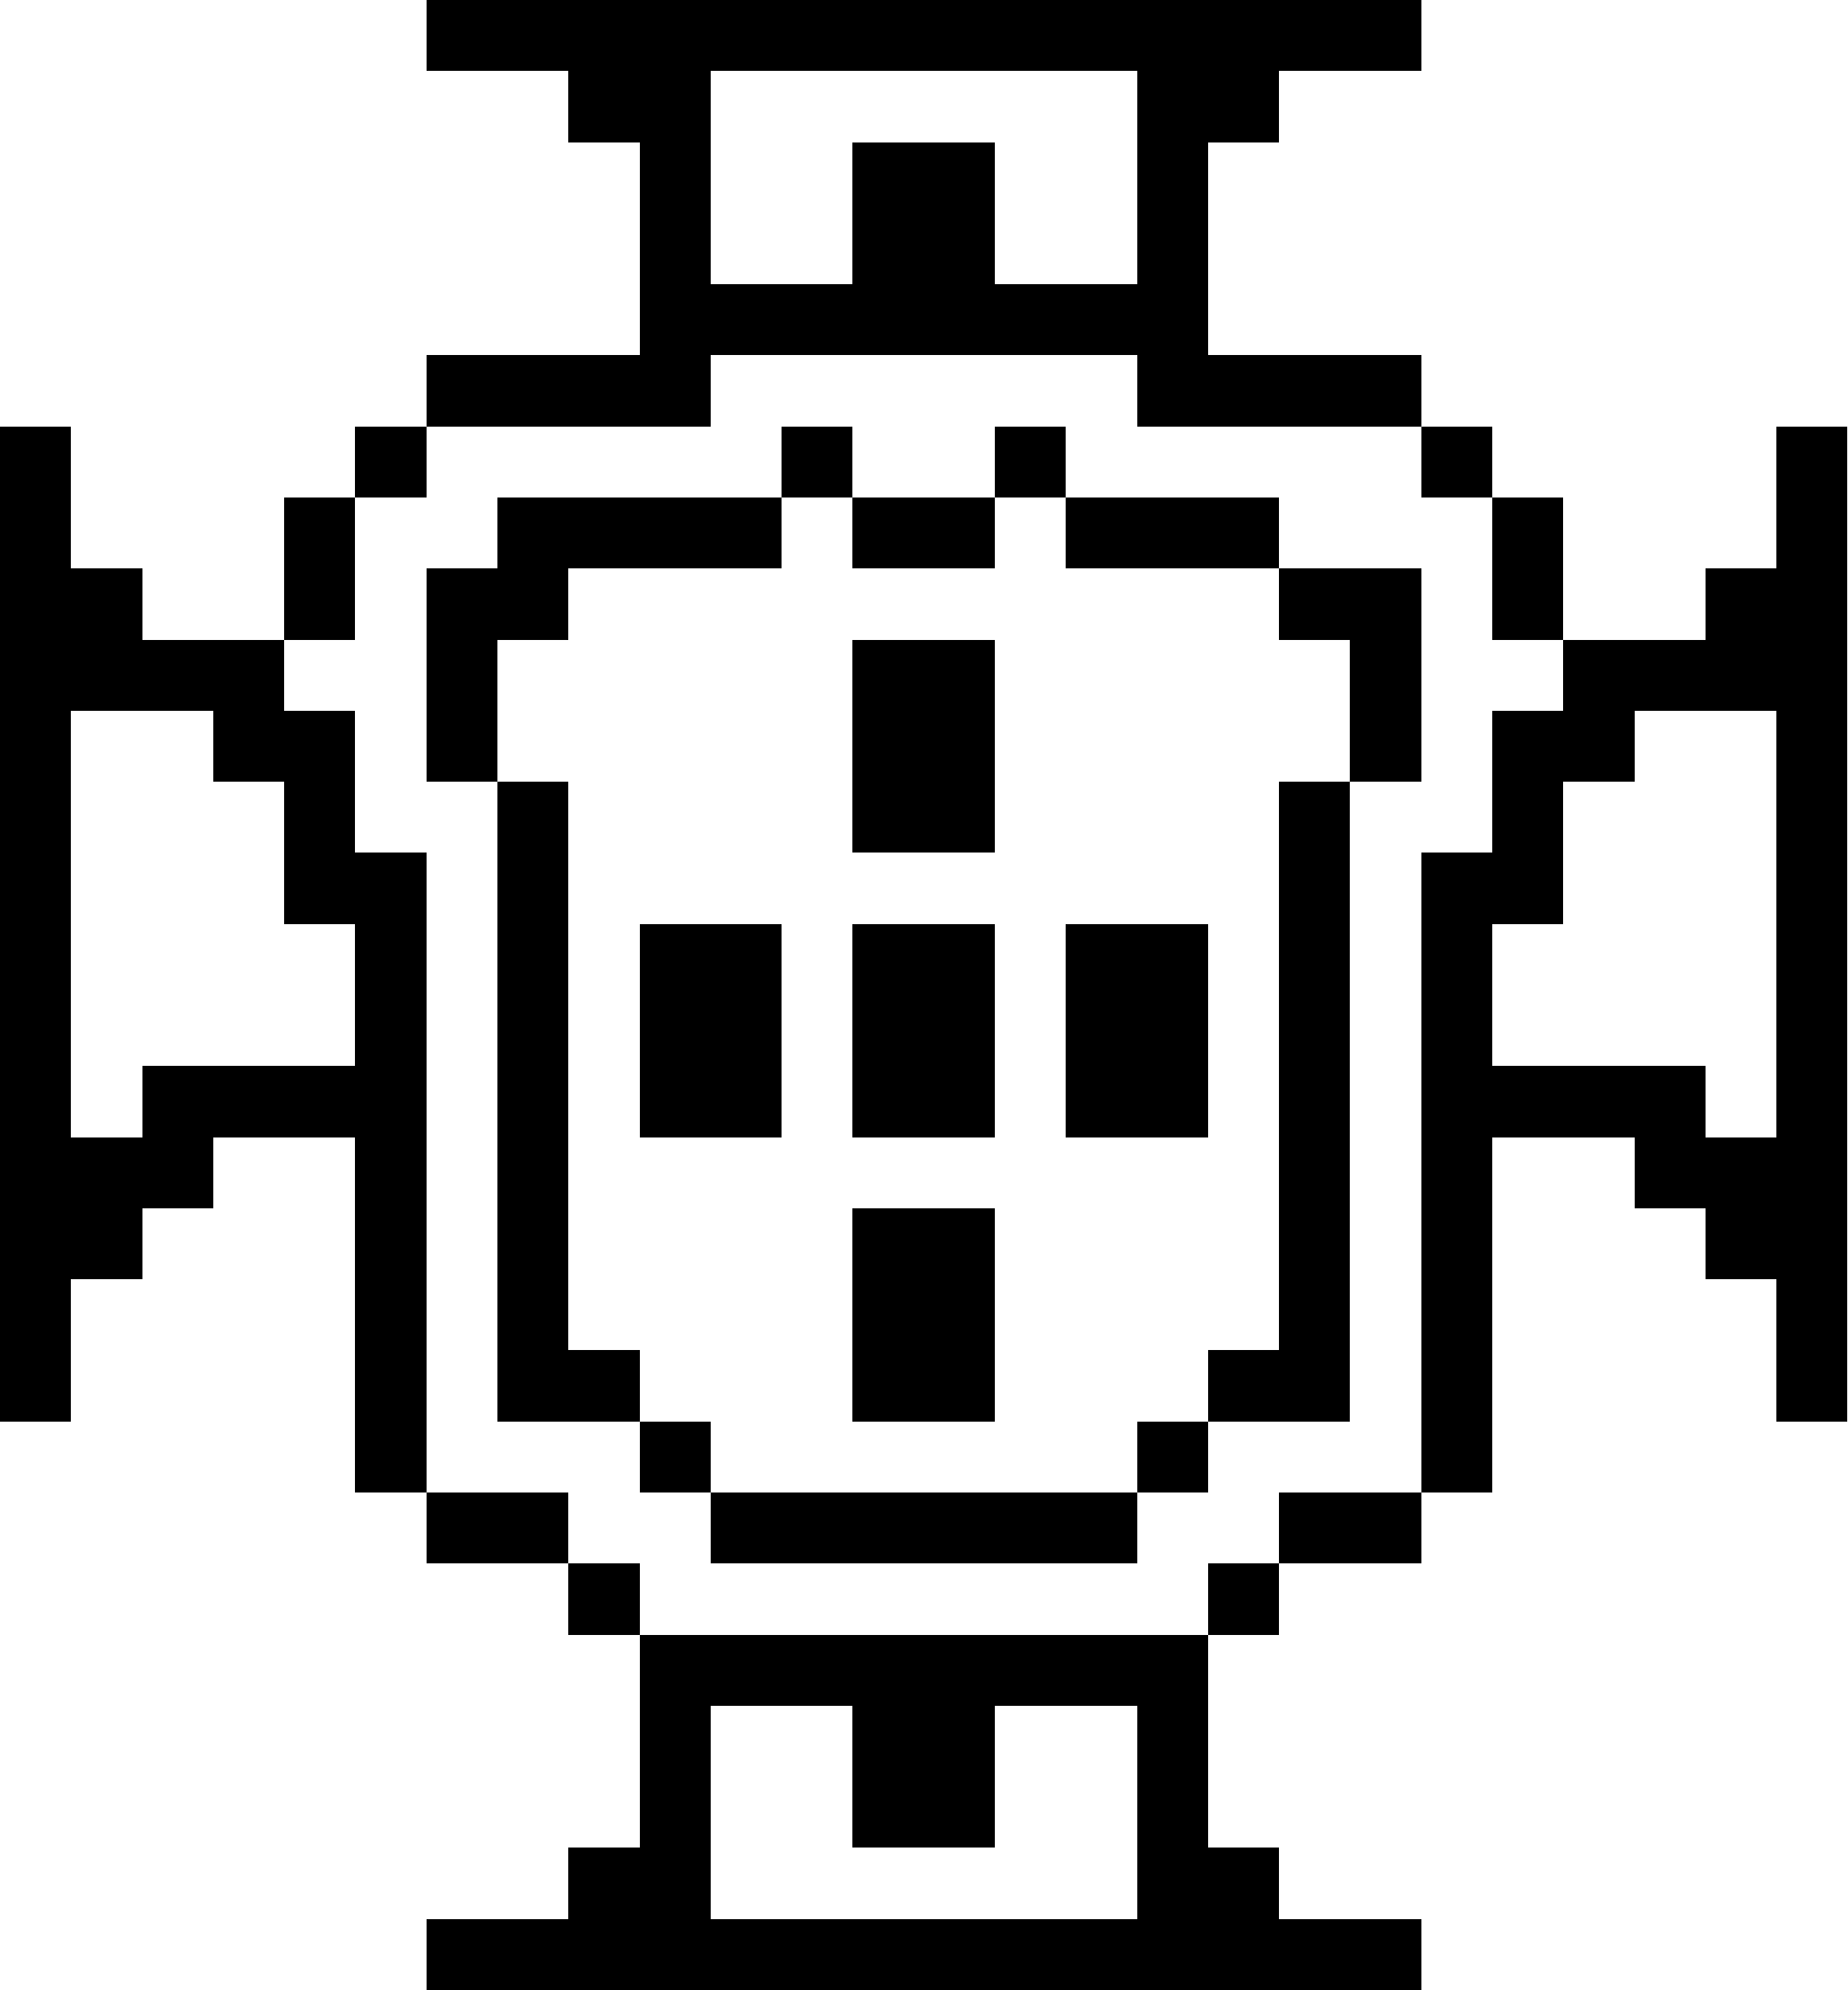
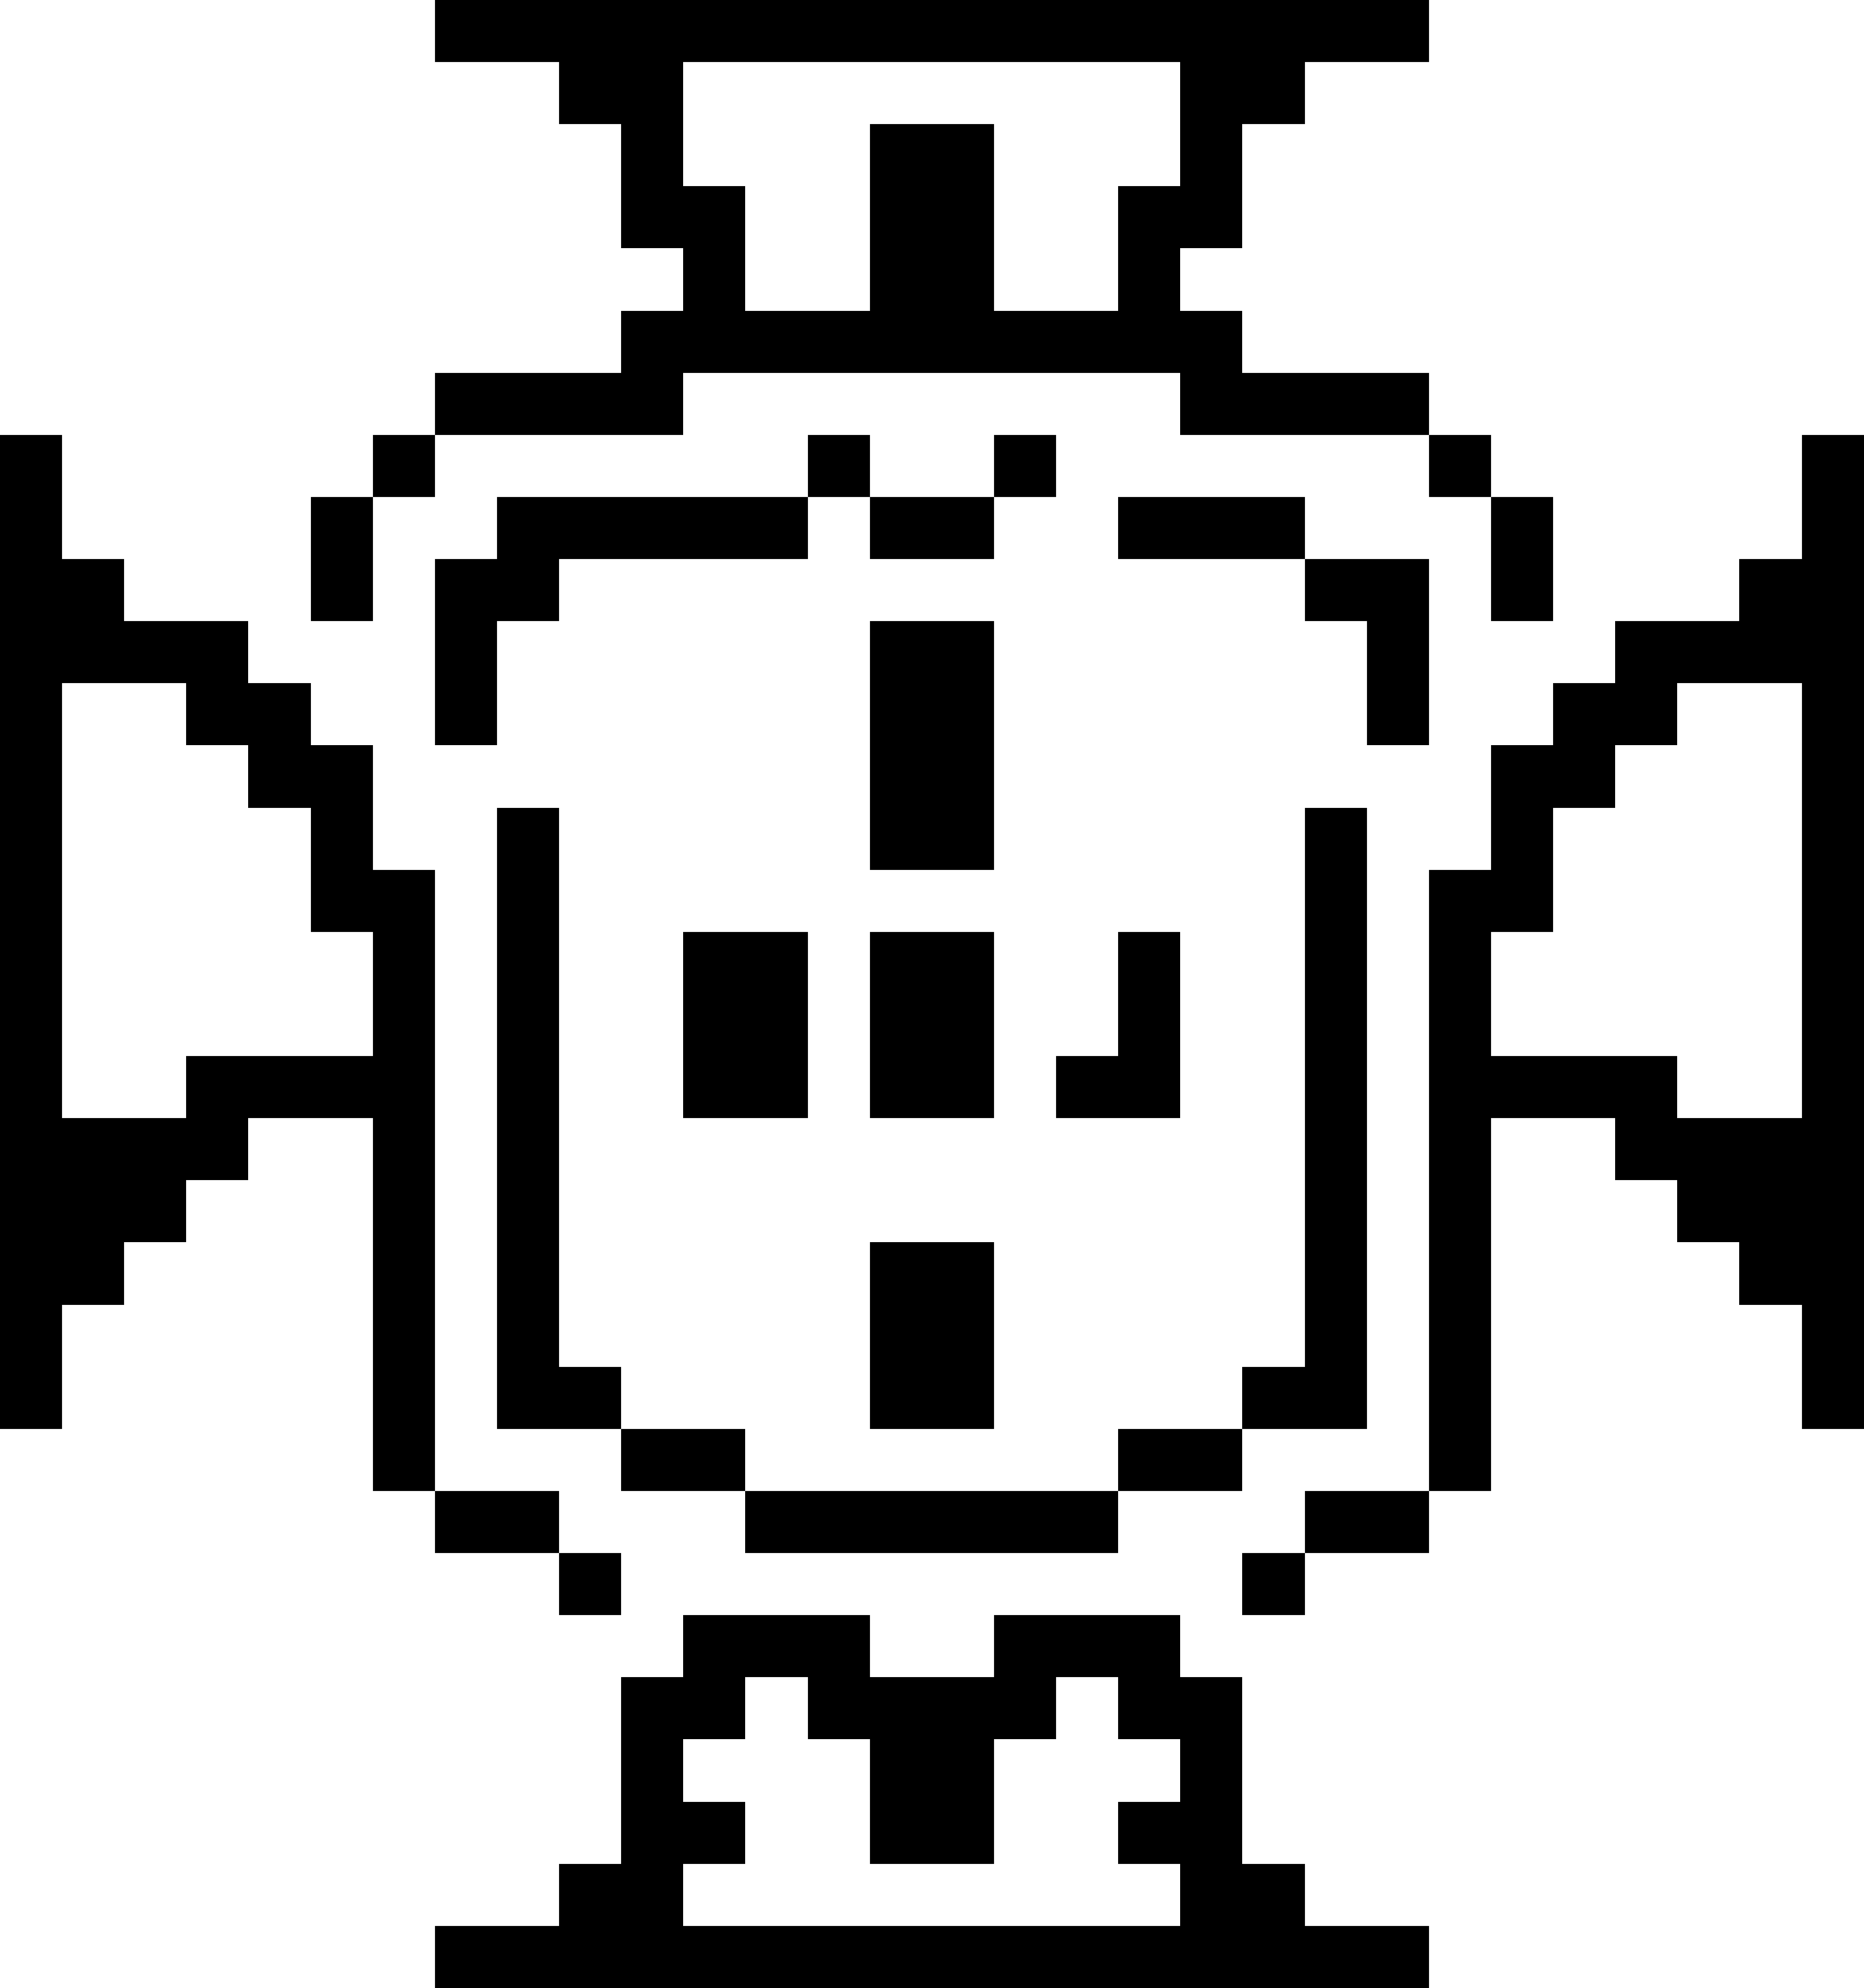
- <svg xmlns="http://www.w3.org/2000/svg" viewBox="0 0 26 28" shape-rendering="crispEdges" fill="#000000">
-   <rect x="6" y="0" width="1" height="1" />
+ <svg xmlns="http://www.w3.org/2000/svg" viewBox="0 0 30 32" shape-rendering="crispEdges" fill="#000000">
  <rect x="7" y="0" width="1" height="1" />
  <rect x="8" y="0" width="1" height="1" />
  <rect x="9" y="0" width="1" height="1" />
  <rect x="10" y="0" width="1" height="1" />
  <rect x="11" y="0" width="1" height="1" />
  <rect x="12" y="0" width="1" height="1" />
  <rect x="13" y="0" width="1" height="1" />
  <rect x="14" y="0" width="1" height="1" />
  <rect x="15" y="0" width="1" height="1" />
  <rect x="16" y="0" width="1" height="1" />
  <rect x="17" y="0" width="1" height="1" />
  <rect x="18" y="0" width="1" height="1" />
  <rect x="19" y="0" width="1" height="1" />
-   <rect x="8" y="1" width="1" height="1" />
+   <rect x="20" y="0" width="1" height="1" />
+   <rect x="21" y="0" width="1" height="1" />
+   <rect x="22" y="0" width="1" height="1" />
  <rect x="9" y="1" width="1" height="1" />
-   <rect x="16" y="1" width="1" height="1" />
-   <rect x="17" y="1" width="1" height="1" />
-   <rect x="9" y="2" width="1" height="1" />
-   <rect x="12" y="2" width="1" height="1" />
-   <rect x="13" y="2" width="1" height="1" />
-   <rect x="16" y="2" width="1" height="1" />
-   <rect x="9" y="3" width="1" height="1" />
-   <rect x="12" y="3" width="1" height="1" />
-   <rect x="13" y="3" width="1" height="1" />
-   <rect x="16" y="3" width="1" height="1" />
-   <rect x="9" y="4" width="1" height="1" />
-   <rect x="10" y="4" width="1" height="1" />
+   <rect x="10" y="1" width="1" height="1" />
+   <rect x="19" y="1" width="1" height="1" />
+   <rect x="20" y="1" width="1" height="1" />
+   <rect x="10" y="2" width="1" height="1" />
+   <rect x="14" y="2" width="1" height="1" />
+   <rect x="15" y="2" width="1" height="1" />
+   <rect x="19" y="2" width="1" height="1" />
+   <rect x="10" y="3" width="1" height="1" />
+   <rect x="11" y="3" width="1" height="1" />
+   <rect x="14" y="3" width="1" height="1" />
+   <rect x="15" y="3" width="1" height="1" />
+   <rect x="18" y="3" width="1" height="1" />
+   <rect x="19" y="3" width="1" height="1" />
  <rect x="11" y="4" width="1" height="1" />
-   <rect x="12" y="4" width="1" height="1" />
-   <rect x="13" y="4" width="1" height="1" />
  <rect x="14" y="4" width="1" height="1" />
  <rect x="15" y="4" width="1" height="1" />
-   <rect x="16" y="4" width="1" height="1" />
-   <rect x="6" y="5" width="1" height="1" />
-   <rect x="7" y="5" width="1" height="1" />
-   <rect x="8" y="5" width="1" height="1" />
-   <rect x="9" y="5" width="1" height="1" />
+   <rect x="18" y="4" width="1" height="1" />
+   <rect x="10" y="5" width="1" height="1" />
+   <rect x="11" y="5" width="1" height="1" />
+   <rect x="12" y="5" width="1" height="1" />
+   <rect x="13" y="5" width="1" height="1" />
+   <rect x="14" y="5" width="1" height="1" />
+   <rect x="15" y="5" width="1" height="1" />
  <rect x="16" y="5" width="1" height="1" />
  <rect x="17" y="5" width="1" height="1" />
  <rect x="18" y="5" width="1" height="1" />
  <rect x="19" y="5" width="1" height="1" />
-   <rect x="0" y="6" width="1" height="1" />
-   <rect x="5" y="6" width="1" height="1" />
-   <rect x="11" y="6" width="1" height="1" />
-   <rect x="14" y="6" width="1" height="1" />
+   <rect x="7" y="6" width="1" height="1" />
+   <rect x="8" y="6" width="1" height="1" />
+   <rect x="9" y="6" width="1" height="1" />
+   <rect x="10" y="6" width="1" height="1" />
+   <rect x="19" y="6" width="1" height="1" />
  <rect x="20" y="6" width="1" height="1" />
-   <rect x="25" y="6" width="1" height="1" />
+   <rect x="21" y="6" width="1" height="1" />
+   <rect x="22" y="6" width="1" height="1" />
  <rect x="0" y="7" width="1" height="1" />
-   <rect x="4" y="7" width="1" height="1" />
-   <rect x="7" y="7" width="1" height="1" />
-   <rect x="8" y="7" width="1" height="1" />
-   <rect x="9" y="7" width="1" height="1" />
-   <rect x="10" y="7" width="1" height="1" />
-   <rect x="12" y="7" width="1" height="1" />
+   <rect x="6" y="7" width="1" height="1" />
  <rect x="13" y="7" width="1" height="1" />
-   <rect x="15" y="7" width="1" height="1" />
  <rect x="16" y="7" width="1" height="1" />
-   <rect x="17" y="7" width="1" height="1" />
-   <rect x="21" y="7" width="1" height="1" />
-   <rect x="25" y="7" width="1" height="1" />
+   <rect x="23" y="7" width="1" height="1" />
+   <rect x="29" y="7" width="1" height="1" />
  <rect x="0" y="8" width="1" height="1" />
-   <rect x="1" y="8" width="1" height="1" />
-   <rect x="4" y="8" width="1" height="1" />
-   <rect x="6" y="8" width="1" height="1" />
-   <rect x="7" y="8" width="1" height="1" />
+   <rect x="5" y="8" width="1" height="1" />
+   <rect x="8" y="8" width="1" height="1" />
+   <rect x="9" y="8" width="1" height="1" />
+   <rect x="10" y="8" width="1" height="1" />
+   <rect x="11" y="8" width="1" height="1" />
+   <rect x="12" y="8" width="1" height="1" />
+   <rect x="14" y="8" width="1" height="1" />
+   <rect x="15" y="8" width="1" height="1" />
  <rect x="18" y="8" width="1" height="1" />
  <rect x="19" y="8" width="1" height="1" />
-   <rect x="21" y="8" width="1" height="1" />
+   <rect x="20" y="8" width="1" height="1" />
  <rect x="24" y="8" width="1" height="1" />
-   <rect x="25" y="8" width="1" height="1" />
+   <rect x="29" y="8" width="1" height="1" />
  <rect x="0" y="9" width="1" height="1" />
  <rect x="1" y="9" width="1" height="1" />
-   <rect x="2" y="9" width="1" height="1" />
-   <rect x="3" y="9" width="1" height="1" />
-   <rect x="6" y="9" width="1" height="1" />
-   <rect x="12" y="9" width="1" height="1" />
-   <rect x="13" y="9" width="1" height="1" />
-   <rect x="19" y="9" width="1" height="1" />
+   <rect x="5" y="9" width="1" height="1" />
+   <rect x="7" y="9" width="1" height="1" />
+   <rect x="8" y="9" width="1" height="1" />
+   <rect x="21" y="9" width="1" height="1" />
  <rect x="22" y="9" width="1" height="1" />
-   <rect x="23" y="9" width="1" height="1" />
  <rect x="24" y="9" width="1" height="1" />
-   <rect x="25" y="9" width="1" height="1" />
+   <rect x="28" y="9" width="1" height="1" />
+   <rect x="29" y="9" width="1" height="1" />
  <rect x="0" y="10" width="1" height="1" />
+   <rect x="1" y="10" width="1" height="1" />
+   <rect x="2" y="10" width="1" height="1" />
  <rect x="3" y="10" width="1" height="1" />
-   <rect x="4" y="10" width="1" height="1" />
-   <rect x="6" y="10" width="1" height="1" />
-   <rect x="12" y="10" width="1" height="1" />
-   <rect x="13" y="10" width="1" height="1" />
-   <rect x="19" y="10" width="1" height="1" />
-   <rect x="21" y="10" width="1" height="1" />
+   <rect x="7" y="10" width="1" height="1" />
+   <rect x="14" y="10" width="1" height="1" />
+   <rect x="15" y="10" width="1" height="1" />
  <rect x="22" y="10" width="1" height="1" />
-   <rect x="25" y="10" width="1" height="1" />
+   <rect x="26" y="10" width="1" height="1" />
+   <rect x="27" y="10" width="1" height="1" />
+   <rect x="28" y="10" width="1" height="1" />
+   <rect x="29" y="10" width="1" height="1" />
  <rect x="0" y="11" width="1" height="1" />
+   <rect x="3" y="11" width="1" height="1" />
  <rect x="4" y="11" width="1" height="1" />
  <rect x="7" y="11" width="1" height="1" />
-   <rect x="12" y="11" width="1" height="1" />
-   <rect x="13" y="11" width="1" height="1" />
-   <rect x="18" y="11" width="1" height="1" />
-   <rect x="21" y="11" width="1" height="1" />
+   <rect x="14" y="11" width="1" height="1" />
+   <rect x="15" y="11" width="1" height="1" />
+   <rect x="22" y="11" width="1" height="1" />
  <rect x="25" y="11" width="1" height="1" />
+   <rect x="26" y="11" width="1" height="1" />
+   <rect x="29" y="11" width="1" height="1" />
  <rect x="0" y="12" width="1" height="1" />
  <rect x="4" y="12" width="1" height="1" />
  <rect x="5" y="12" width="1" height="1" />
-   <rect x="7" y="12" width="1" height="1" />
-   <rect x="18" y="12" width="1" height="1" />
-   <rect x="20" y="12" width="1" height="1" />
-   <rect x="21" y="12" width="1" height="1" />
+   <rect x="14" y="12" width="1" height="1" />
+   <rect x="15" y="12" width="1" height="1" />
+   <rect x="24" y="12" width="1" height="1" />
  <rect x="25" y="12" width="1" height="1" />
+   <rect x="29" y="12" width="1" height="1" />
  <rect x="0" y="13" width="1" height="1" />
  <rect x="5" y="13" width="1" height="1" />
-   <rect x="7" y="13" width="1" height="1" />
-   <rect x="9" y="13" width="1" height="1" />
-   <rect x="10" y="13" width="1" height="1" />
-   <rect x="12" y="13" width="1" height="1" />
-   <rect x="13" y="13" width="1" height="1" />
+   <rect x="8" y="13" width="1" height="1" />
+   <rect x="14" y="13" width="1" height="1" />
  <rect x="15" y="13" width="1" height="1" />
-   <rect x="16" y="13" width="1" height="1" />
-   <rect x="18" y="13" width="1" height="1" />
-   <rect x="20" y="13" width="1" height="1" />
-   <rect x="25" y="13" width="1" height="1" />
+   <rect x="21" y="13" width="1" height="1" />
+   <rect x="24" y="13" width="1" height="1" />
+   <rect x="29" y="13" width="1" height="1" />
  <rect x="0" y="14" width="1" height="1" />
  <rect x="5" y="14" width="1" height="1" />
-   <rect x="7" y="14" width="1" height="1" />
-   <rect x="9" y="14" width="1" height="1" />
-   <rect x="10" y="14" width="1" height="1" />
-   <rect x="12" y="14" width="1" height="1" />
-   <rect x="13" y="14" width="1" height="1" />
-   <rect x="15" y="14" width="1" height="1" />
-   <rect x="16" y="14" width="1" height="1" />
-   <rect x="18" y="14" width="1" height="1" />
-   <rect x="20" y="14" width="1" height="1" />
-   <rect x="25" y="14" width="1" height="1" />
+   <rect x="6" y="14" width="1" height="1" />
+   <rect x="8" y="14" width="1" height="1" />
+   <rect x="21" y="14" width="1" height="1" />
+   <rect x="23" y="14" width="1" height="1" />
+   <rect x="24" y="14" width="1" height="1" />
+   <rect x="29" y="14" width="1" height="1" />
  <rect x="0" y="15" width="1" height="1" />
-   <rect x="2" y="15" width="1" height="1" />
-   <rect x="3" y="15" width="1" height="1" />
-   <rect x="4" y="15" width="1" height="1" />
-   <rect x="5" y="15" width="1" height="1" />
-   <rect x="7" y="15" width="1" height="1" />
-   <rect x="9" y="15" width="1" height="1" />
-   <rect x="10" y="15" width="1" height="1" />
+   <rect x="6" y="15" width="1" height="1" />
+   <rect x="8" y="15" width="1" height="1" />
+   <rect x="11" y="15" width="1" height="1" />
  <rect x="12" y="15" width="1" height="1" />
-   <rect x="13" y="15" width="1" height="1" />
+   <rect x="14" y="15" width="1" height="1" />
  <rect x="15" y="15" width="1" height="1" />
-   <rect x="16" y="15" width="1" height="1" />
  <rect x="18" y="15" width="1" height="1" />
-   <rect x="20" y="15" width="1" height="1" />
  <rect x="21" y="15" width="1" height="1" />
-   <rect x="22" y="15" width="1" height="1" />
  <rect x="23" y="15" width="1" height="1" />
-   <rect x="25" y="15" width="1" height="1" />
+   <rect x="29" y="15" width="1" height="1" />
  <rect x="0" y="16" width="1" height="1" />
-   <rect x="1" y="16" width="1" height="1" />
-   <rect x="2" y="16" width="1" height="1" />
-   <rect x="5" y="16" width="1" height="1" />
-   <rect x="7" y="16" width="1" height="1" />
+   <rect x="6" y="16" width="1" height="1" />
+   <rect x="8" y="16" width="1" height="1" />
+   <rect x="11" y="16" width="1" height="1" />
+   <rect x="12" y="16" width="1" height="1" />
+   <rect x="14" y="16" width="1" height="1" />
+   <rect x="15" y="16" width="1" height="1" />
  <rect x="18" y="16" width="1" height="1" />
-   <rect x="20" y="16" width="1" height="1" />
+   <rect x="21" y="16" width="1" height="1" />
  <rect x="23" y="16" width="1" height="1" />
-   <rect x="24" y="16" width="1" height="1" />
-   <rect x="25" y="16" width="1" height="1" />
+   <rect x="29" y="16" width="1" height="1" />
  <rect x="0" y="17" width="1" height="1" />
-   <rect x="1" y="17" width="1" height="1" />
+   <rect x="3" y="17" width="1" height="1" />
+   <rect x="4" y="17" width="1" height="1" />
  <rect x="5" y="17" width="1" height="1" />
-   <rect x="7" y="17" width="1" height="1" />
+   <rect x="6" y="17" width="1" height="1" />
+   <rect x="8" y="17" width="1" height="1" />
+   <rect x="11" y="17" width="1" height="1" />
  <rect x="12" y="17" width="1" height="1" />
-   <rect x="13" y="17" width="1" height="1" />
+   <rect x="14" y="17" width="1" height="1" />
+   <rect x="15" y="17" width="1" height="1" />
+   <rect x="17" y="17" width="1" height="1" />
  <rect x="18" y="17" width="1" height="1" />
-   <rect x="20" y="17" width="1" height="1" />
+   <rect x="21" y="17" width="1" height="1" />
+   <rect x="23" y="17" width="1" height="1" />
  <rect x="24" y="17" width="1" height="1" />
  <rect x="25" y="17" width="1" height="1" />
+   <rect x="26" y="17" width="1" height="1" />
+   <rect x="29" y="17" width="1" height="1" />
  <rect x="0" y="18" width="1" height="1" />
-   <rect x="5" y="18" width="1" height="1" />
-   <rect x="7" y="18" width="1" height="1" />
-   <rect x="12" y="18" width="1" height="1" />
-   <rect x="13" y="18" width="1" height="1" />
-   <rect x="18" y="18" width="1" height="1" />
-   <rect x="20" y="18" width="1" height="1" />
-   <rect x="25" y="18" width="1" height="1" />
+   <rect x="1" y="18" width="1" height="1" />
+   <rect x="2" y="18" width="1" height="1" />
+   <rect x="3" y="18" width="1" height="1" />
+   <rect x="6" y="18" width="1" height="1" />
+   <rect x="8" y="18" width="1" height="1" />
+   <rect x="21" y="18" width="1" height="1" />
+   <rect x="23" y="18" width="1" height="1" />
+   <rect x="26" y="18" width="1" height="1" />
+   <rect x="27" y="18" width="1" height="1" />
+   <rect x="28" y="18" width="1" height="1" />
+   <rect x="29" y="18" width="1" height="1" />
  <rect x="0" y="19" width="1" height="1" />
-   <rect x="5" y="19" width="1" height="1" />
-   <rect x="7" y="19" width="1" height="1" />
+   <rect x="1" y="19" width="1" height="1" />
+   <rect x="2" y="19" width="1" height="1" />
+   <rect x="6" y="19" width="1" height="1" />
  <rect x="8" y="19" width="1" height="1" />
-   <rect x="12" y="19" width="1" height="1" />
-   <rect x="13" y="19" width="1" height="1" />
-   <rect x="17" y="19" width="1" height="1" />
-   <rect x="18" y="19" width="1" height="1" />
-   <rect x="20" y="19" width="1" height="1" />
-   <rect x="25" y="19" width="1" height="1" />
-   <rect x="5" y="20" width="1" height="1" />
-   <rect x="9" y="20" width="1" height="1" />
-   <rect x="16" y="20" width="1" height="1" />
-   <rect x="20" y="20" width="1" height="1" />
+   <rect x="21" y="19" width="1" height="1" />
+   <rect x="23" y="19" width="1" height="1" />
+   <rect x="27" y="19" width="1" height="1" />
+   <rect x="28" y="19" width="1" height="1" />
+   <rect x="29" y="19" width="1" height="1" />
+   <rect x="0" y="20" width="1" height="1" />
+   <rect x="1" y="20" width="1" height="1" />
+   <rect x="6" y="20" width="1" height="1" />
+   <rect x="8" y="20" width="1" height="1" />
+   <rect x="14" y="20" width="1" height="1" />
+   <rect x="15" y="20" width="1" height="1" />
+   <rect x="21" y="20" width="1" height="1" />
+   <rect x="23" y="20" width="1" height="1" />
+   <rect x="28" y="20" width="1" height="1" />
+   <rect x="29" y="20" width="1" height="1" />
+   <rect x="0" y="21" width="1" height="1" />
  <rect x="6" y="21" width="1" height="1" />
-   <rect x="7" y="21" width="1" height="1" />
-   <rect x="10" y="21" width="1" height="1" />
-   <rect x="11" y="21" width="1" height="1" />
-   <rect x="12" y="21" width="1" height="1" />
-   <rect x="13" y="21" width="1" height="1" />
+   <rect x="8" y="21" width="1" height="1" />
  <rect x="14" y="21" width="1" height="1" />
  <rect x="15" y="21" width="1" height="1" />
-   <rect x="18" y="21" width="1" height="1" />
-   <rect x="19" y="21" width="1" height="1" />
+   <rect x="21" y="21" width="1" height="1" />
+   <rect x="23" y="21" width="1" height="1" />
+   <rect x="29" y="21" width="1" height="1" />
+   <rect x="0" y="22" width="1" height="1" />
+   <rect x="6" y="22" width="1" height="1" />
  <rect x="8" y="22" width="1" height="1" />
-   <rect x="17" y="22" width="1" height="1" />
-   <rect x="9" y="23" width="1" height="1" />
+   <rect x="9" y="22" width="1" height="1" />
+   <rect x="14" y="22" width="1" height="1" />
+   <rect x="15" y="22" width="1" height="1" />
+   <rect x="20" y="22" width="1" height="1" />
+   <rect x="21" y="22" width="1" height="1" />
+   <rect x="23" y="22" width="1" height="1" />
+   <rect x="29" y="22" width="1" height="1" />
+   <rect x="6" y="23" width="1" height="1" />
  <rect x="10" y="23" width="1" height="1" />
  <rect x="11" y="23" width="1" height="1" />
-   <rect x="12" y="23" width="1" height="1" />
-   <rect x="13" y="23" width="1" height="1" />
-   <rect x="14" y="23" width="1" height="1" />
-   <rect x="15" y="23" width="1" height="1" />
-   <rect x="16" y="23" width="1" height="1" />
-   <rect x="9" y="24" width="1" height="1" />
+   <rect x="18" y="23" width="1" height="1" />
+   <rect x="19" y="23" width="1" height="1" />
+   <rect x="23" y="23" width="1" height="1" />
+   <rect x="7" y="24" width="1" height="1" />
+   <rect x="8" y="24" width="1" height="1" />
  <rect x="12" y="24" width="1" height="1" />
  <rect x="13" y="24" width="1" height="1" />
+   <rect x="14" y="24" width="1" height="1" />
+   <rect x="15" y="24" width="1" height="1" />
  <rect x="16" y="24" width="1" height="1" />
+   <rect x="17" y="24" width="1" height="1" />
+   <rect x="21" y="24" width="1" height="1" />
+   <rect x="22" y="24" width="1" height="1" />
  <rect x="9" y="25" width="1" height="1" />
-   <rect x="12" y="25" width="1" height="1" />
-   <rect x="13" y="25" width="1" height="1" />
-   <rect x="16" y="25" width="1" height="1" />
-   <rect x="8" y="26" width="1" height="1" />
-   <rect x="9" y="26" width="1" height="1" />
+   <rect x="20" y="25" width="1" height="1" />
+   <rect x="11" y="26" width="1" height="1" />
+   <rect x="12" y="26" width="1" height="1" />
+   <rect x="13" y="26" width="1" height="1" />
  <rect x="16" y="26" width="1" height="1" />
  <rect x="17" y="26" width="1" height="1" />
-   <rect x="6" y="27" width="1" height="1" />
-   <rect x="7" y="27" width="1" height="1" />
-   <rect x="8" y="27" width="1" height="1" />
-   <rect x="9" y="27" width="1" height="1" />
+   <rect x="18" y="26" width="1" height="1" />
  <rect x="10" y="27" width="1" height="1" />
  <rect x="11" y="27" width="1" height="1" />
-   <rect x="12" y="27" width="1" height="1" />
  <rect x="13" y="27" width="1" height="1" />
  <rect x="14" y="27" width="1" height="1" />
  <rect x="15" y="27" width="1" height="1" />
  <rect x="16" y="27" width="1" height="1" />
-   <rect x="17" y="27" width="1" height="1" />
  <rect x="18" y="27" width="1" height="1" />
  <rect x="19" y="27" width="1" height="1" />
+   <rect x="10" y="28" width="1" height="1" />
+   <rect x="14" y="28" width="1" height="1" />
+   <rect x="15" y="28" width="1" height="1" />
+   <rect x="19" y="28" width="1" height="1" />
+   <rect x="10" y="29" width="1" height="1" />
+   <rect x="11" y="29" width="1" height="1" />
+   <rect x="14" y="29" width="1" height="1" />
+   <rect x="15" y="29" width="1" height="1" />
+   <rect x="18" y="29" width="1" height="1" />
+   <rect x="19" y="29" width="1" height="1" />
+   <rect x="9" y="30" width="1" height="1" />
+   <rect x="10" y="30" width="1" height="1" />
+   <rect x="19" y="30" width="1" height="1" />
+   <rect x="20" y="30" width="1" height="1" />
+   <rect x="7" y="31" width="1" height="1" />
+   <rect x="8" y="31" width="1" height="1" />
+   <rect x="9" y="31" width="1" height="1" />
+   <rect x="10" y="31" width="1" height="1" />
+   <rect x="11" y="31" width="1" height="1" />
+   <rect x="12" y="31" width="1" height="1" />
+   <rect x="13" y="31" width="1" height="1" />
+   <rect x="14" y="31" width="1" height="1" />
+   <rect x="15" y="31" width="1" height="1" />
+   <rect x="16" y="31" width="1" height="1" />
+   <rect x="17" y="31" width="1" height="1" />
+   <rect x="18" y="31" width="1" height="1" />
+   <rect x="19" y="31" width="1" height="1" />
+   <rect x="20" y="31" width="1" height="1" />
+   <rect x="21" y="31" width="1" height="1" />
+   <rect x="22" y="31" width="1" height="1" />
</svg>
